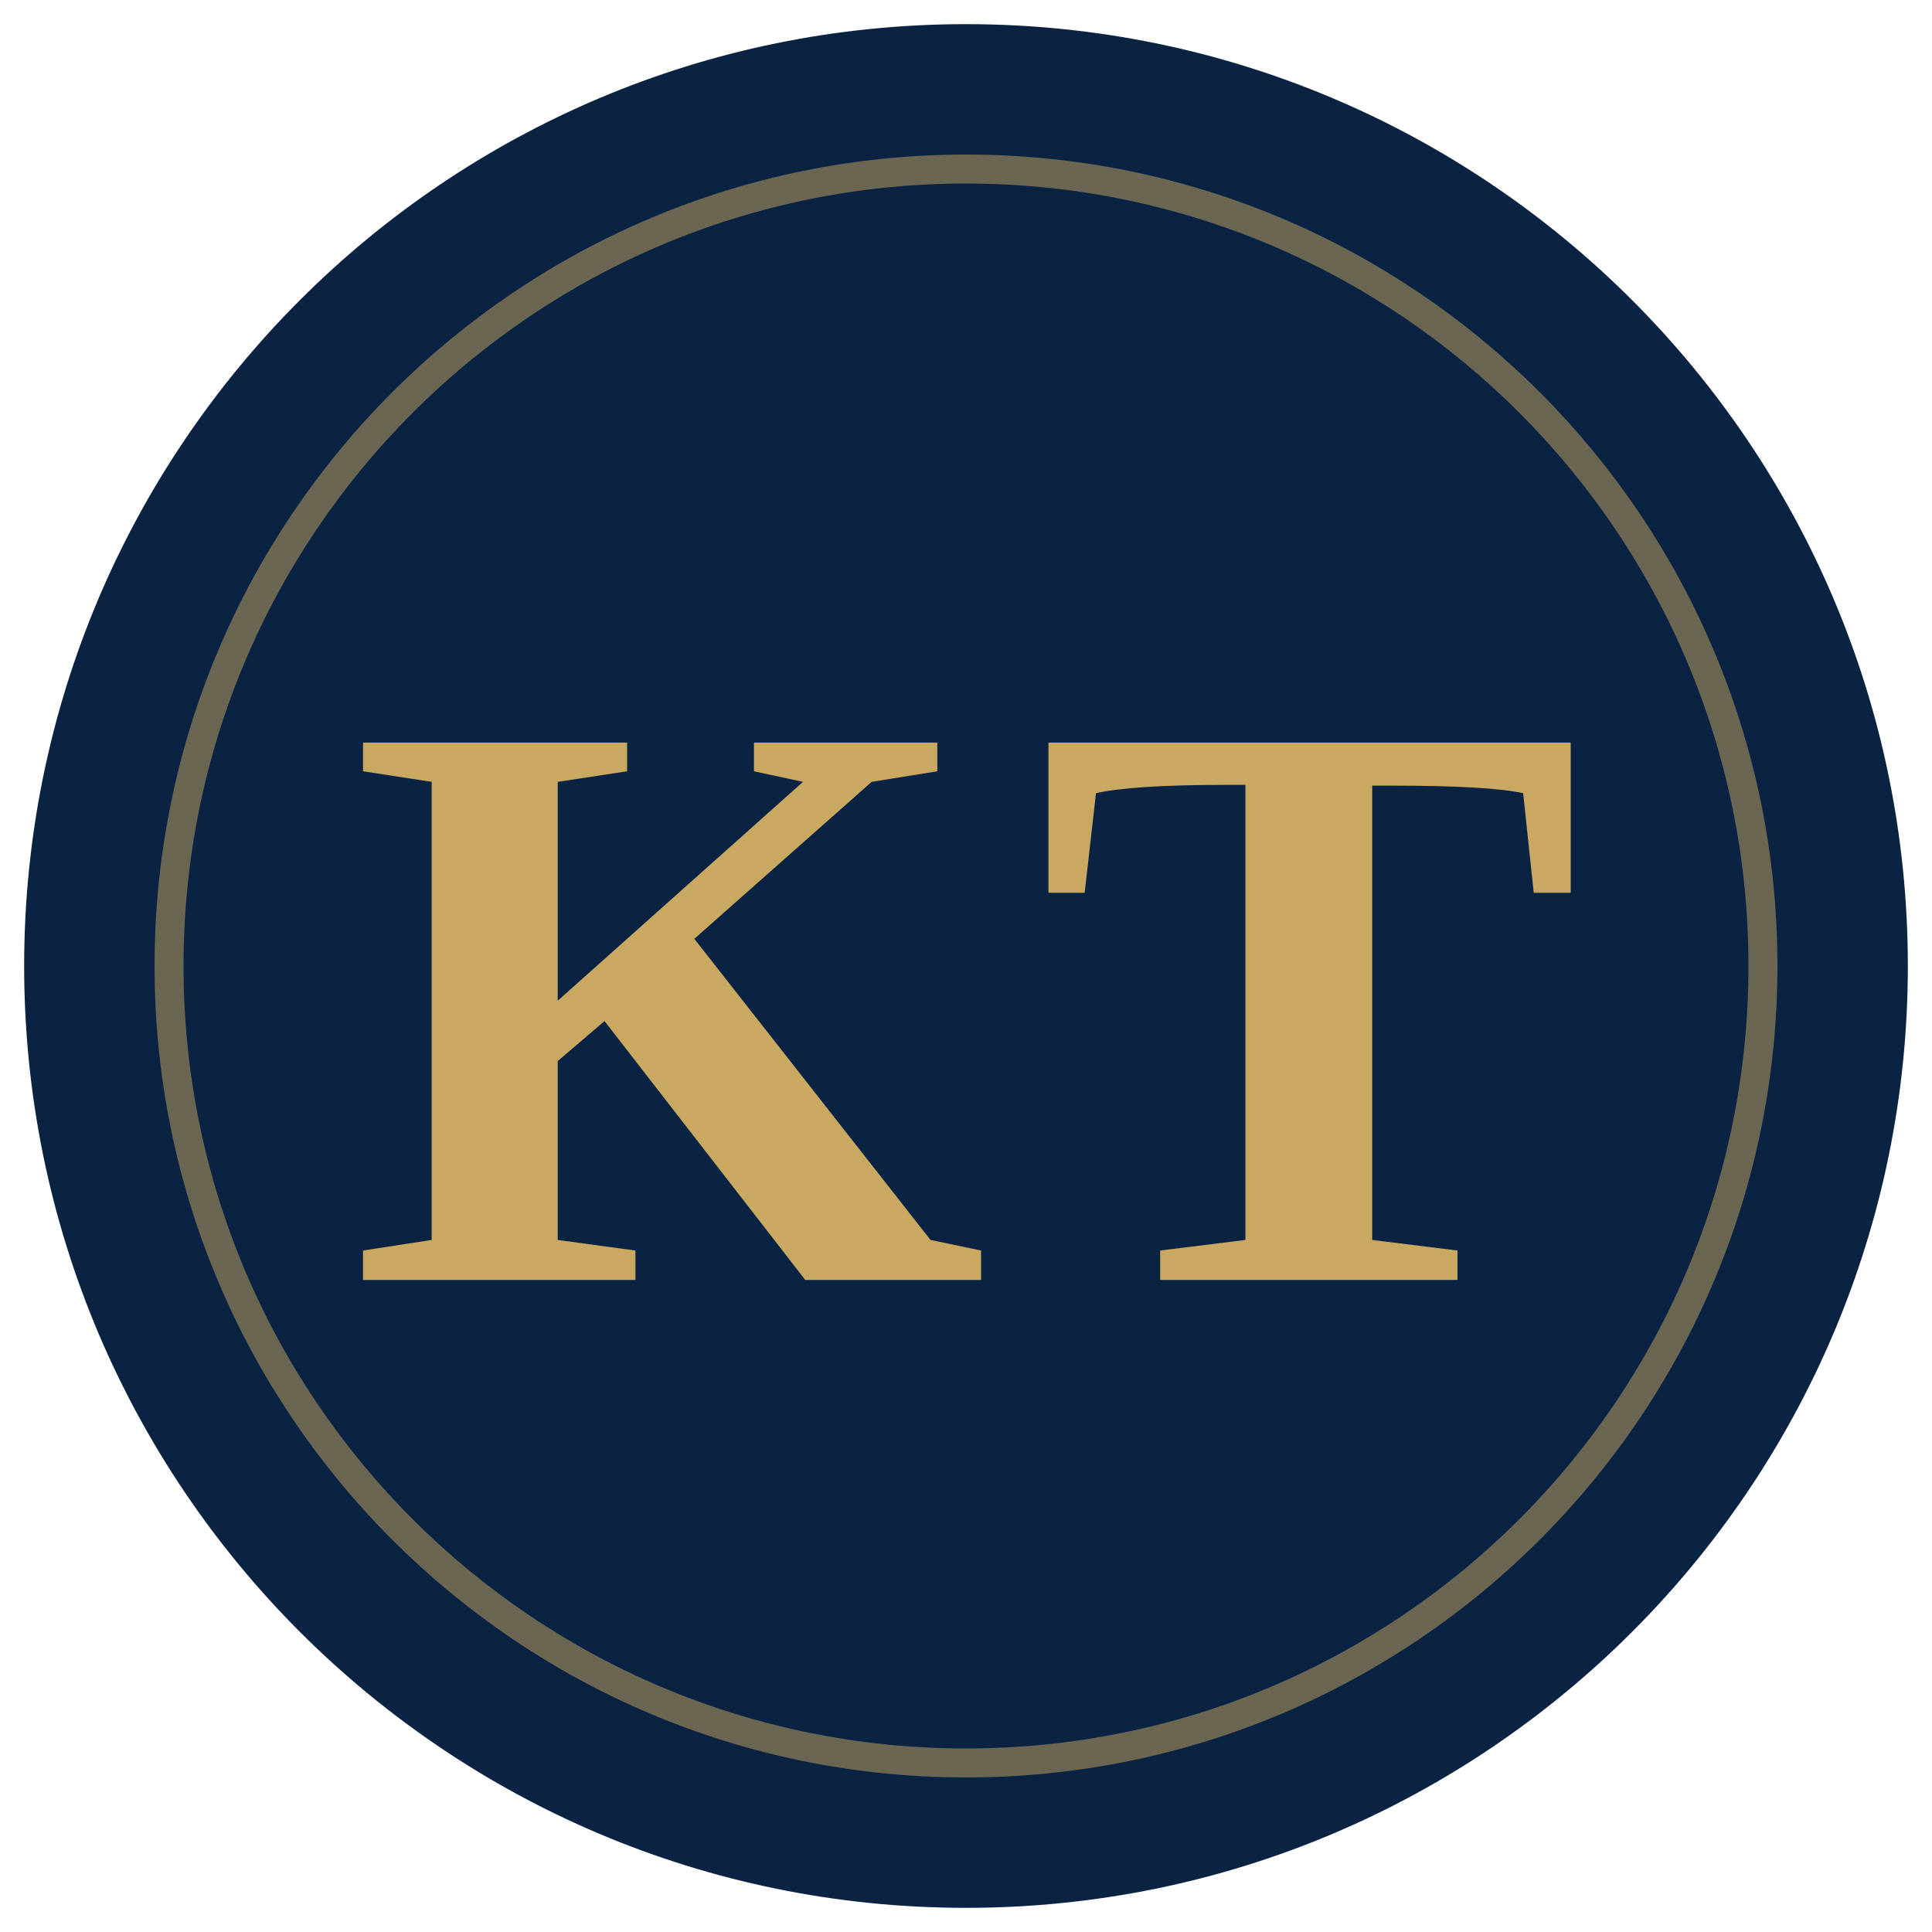
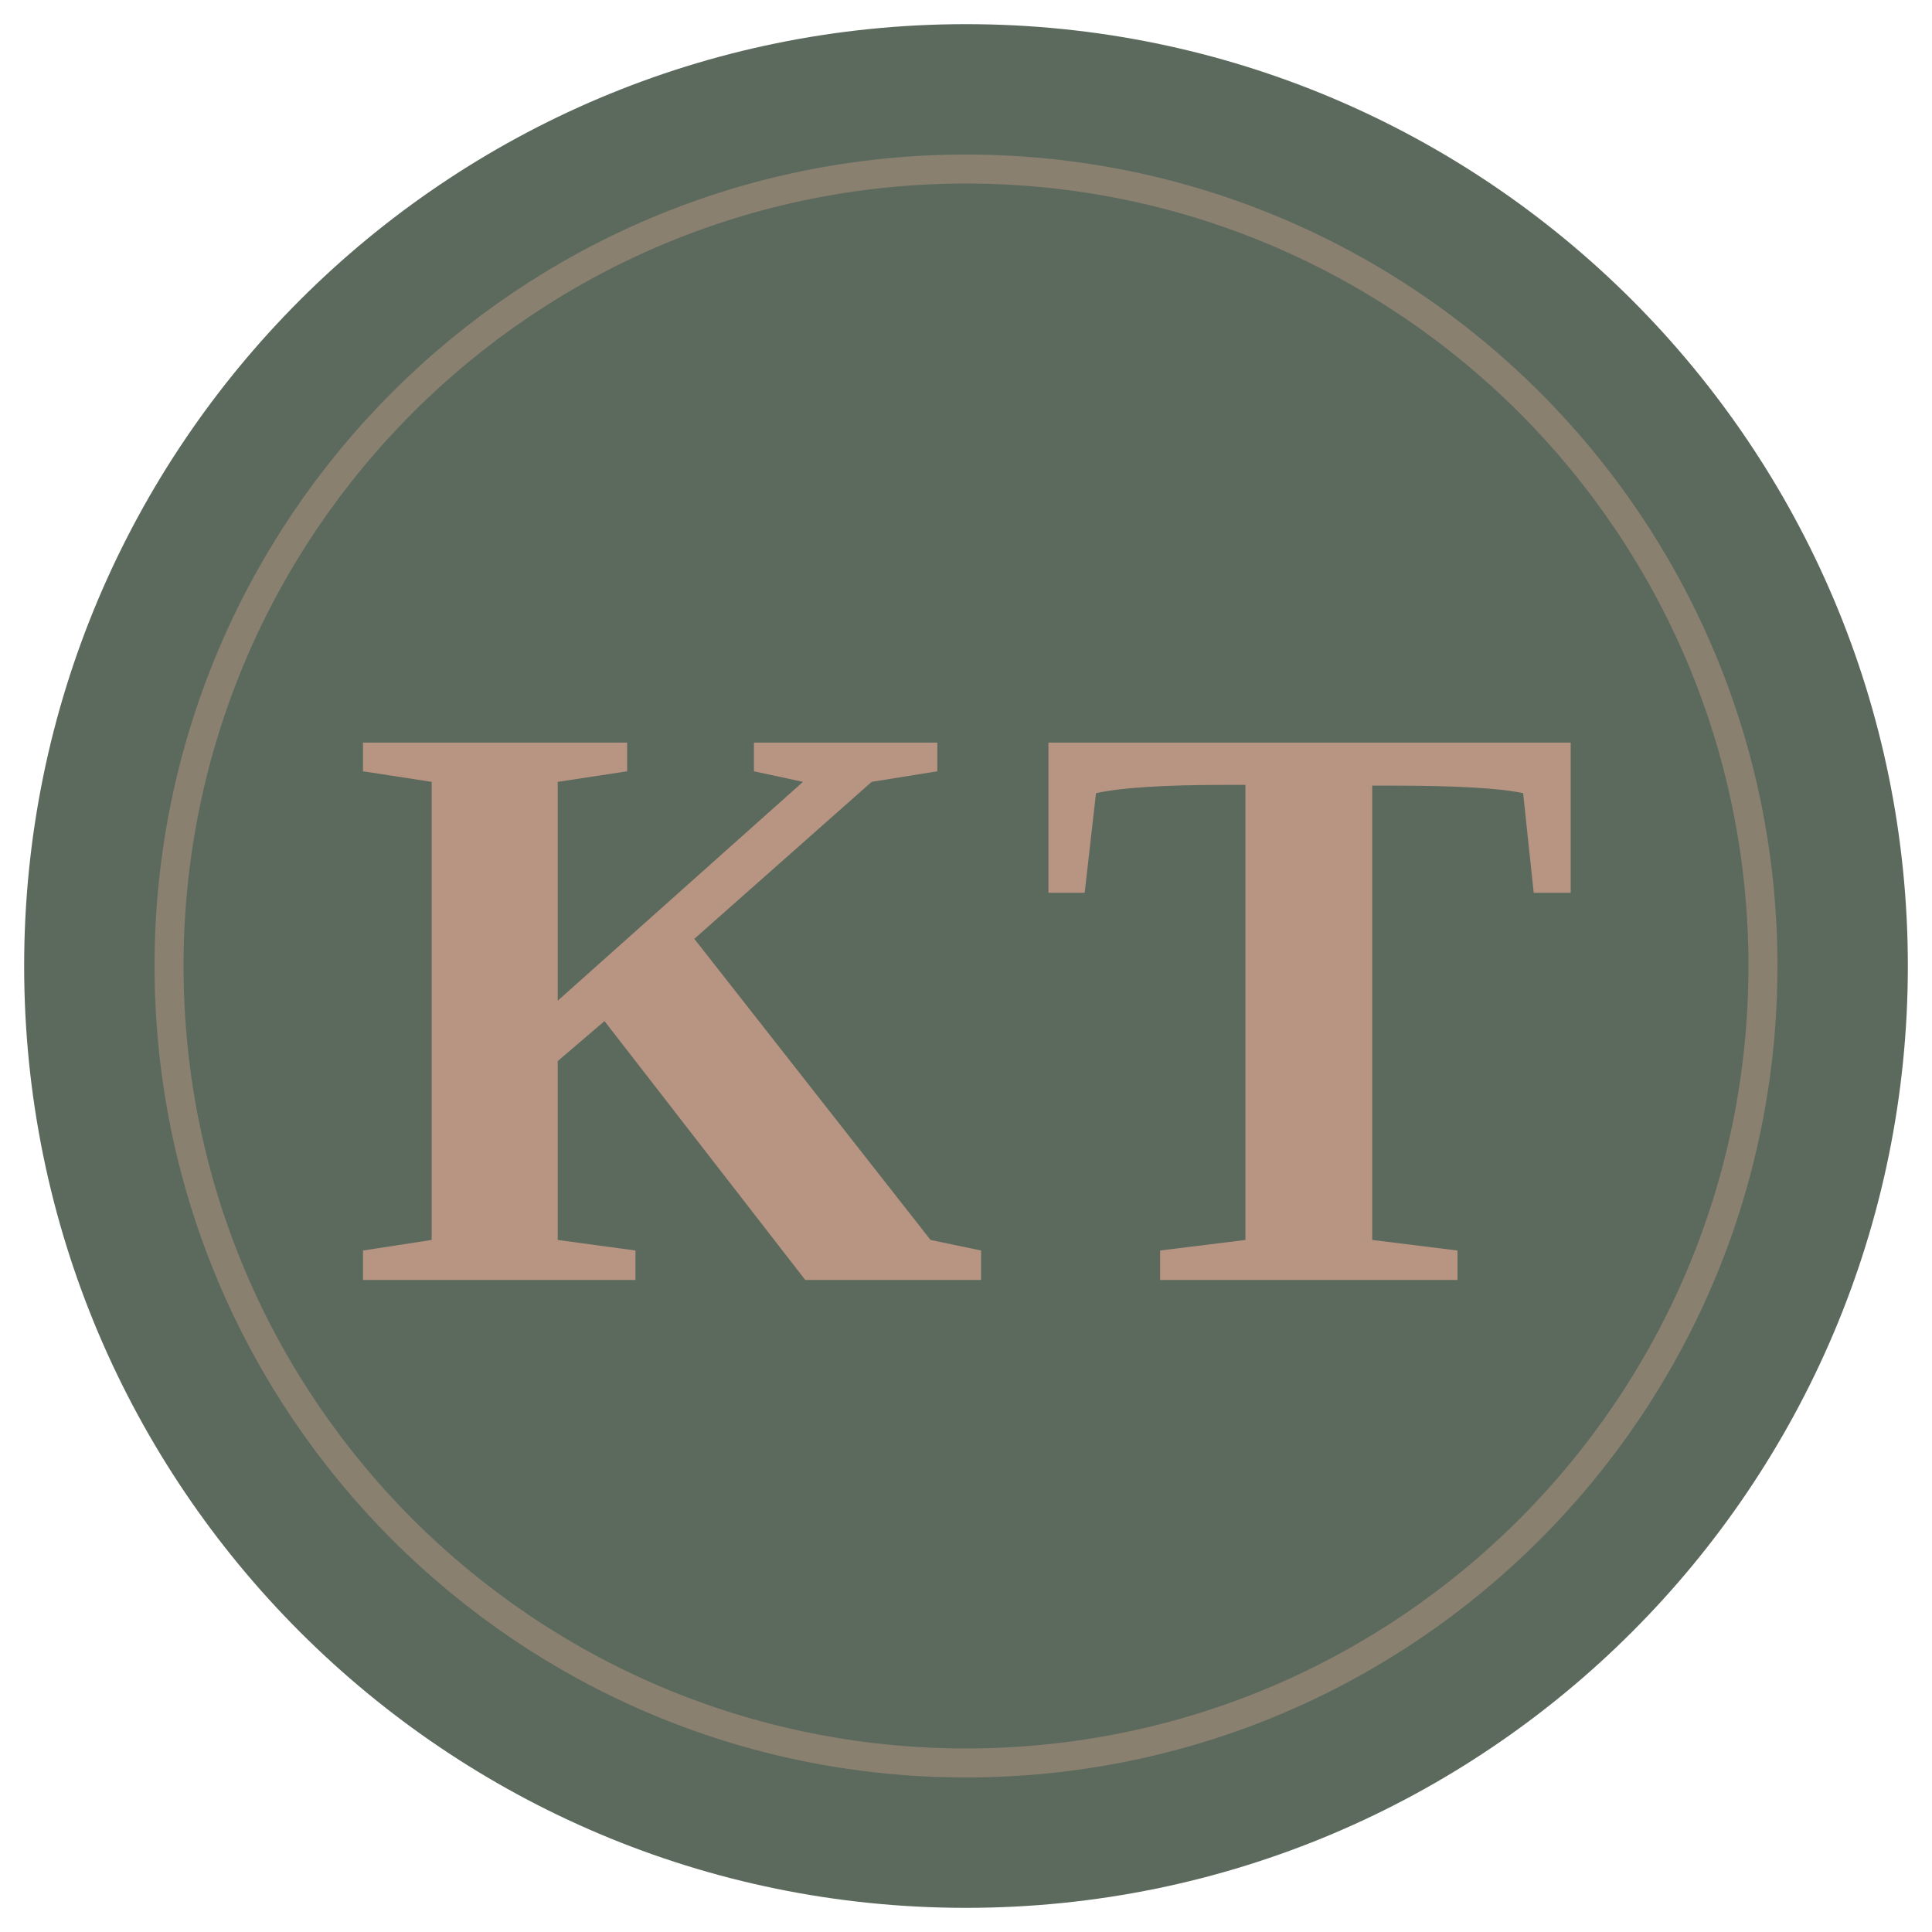
<svg xmlns="http://www.w3.org/2000/svg" viewBox="0 0 40 40">
-   <circle cx="20" cy="20" r="19.5" fill="#0a2342" />
-   <circle cx="20" cy="20" r="16.5" fill="none" stroke="#c9a961" stroke-width="0.6" opacity="0.5" />
-   <text x="20" y="26.5" text-anchor="middle" font-family="Georgia, 'Times New Roman', serif" font-weight="700" font-size="17" fill="#c9a961" letter-spacing="1">KT</text>
+   <circle cx="20" cy="20" r="19.5" fill="#5c6a5e" />
+   <circle cx="20" cy="20" r="16.5" fill="none" stroke="#b89582" stroke-width="0.6" opacity="0.5" />
+   <text x="20" y="26.5" text-anchor="middle" font-family="Georgia, 'Times New Roman', serif" font-weight="700" font-size="17" fill="#b89582" letter-spacing="1">KT</text>
</svg>
